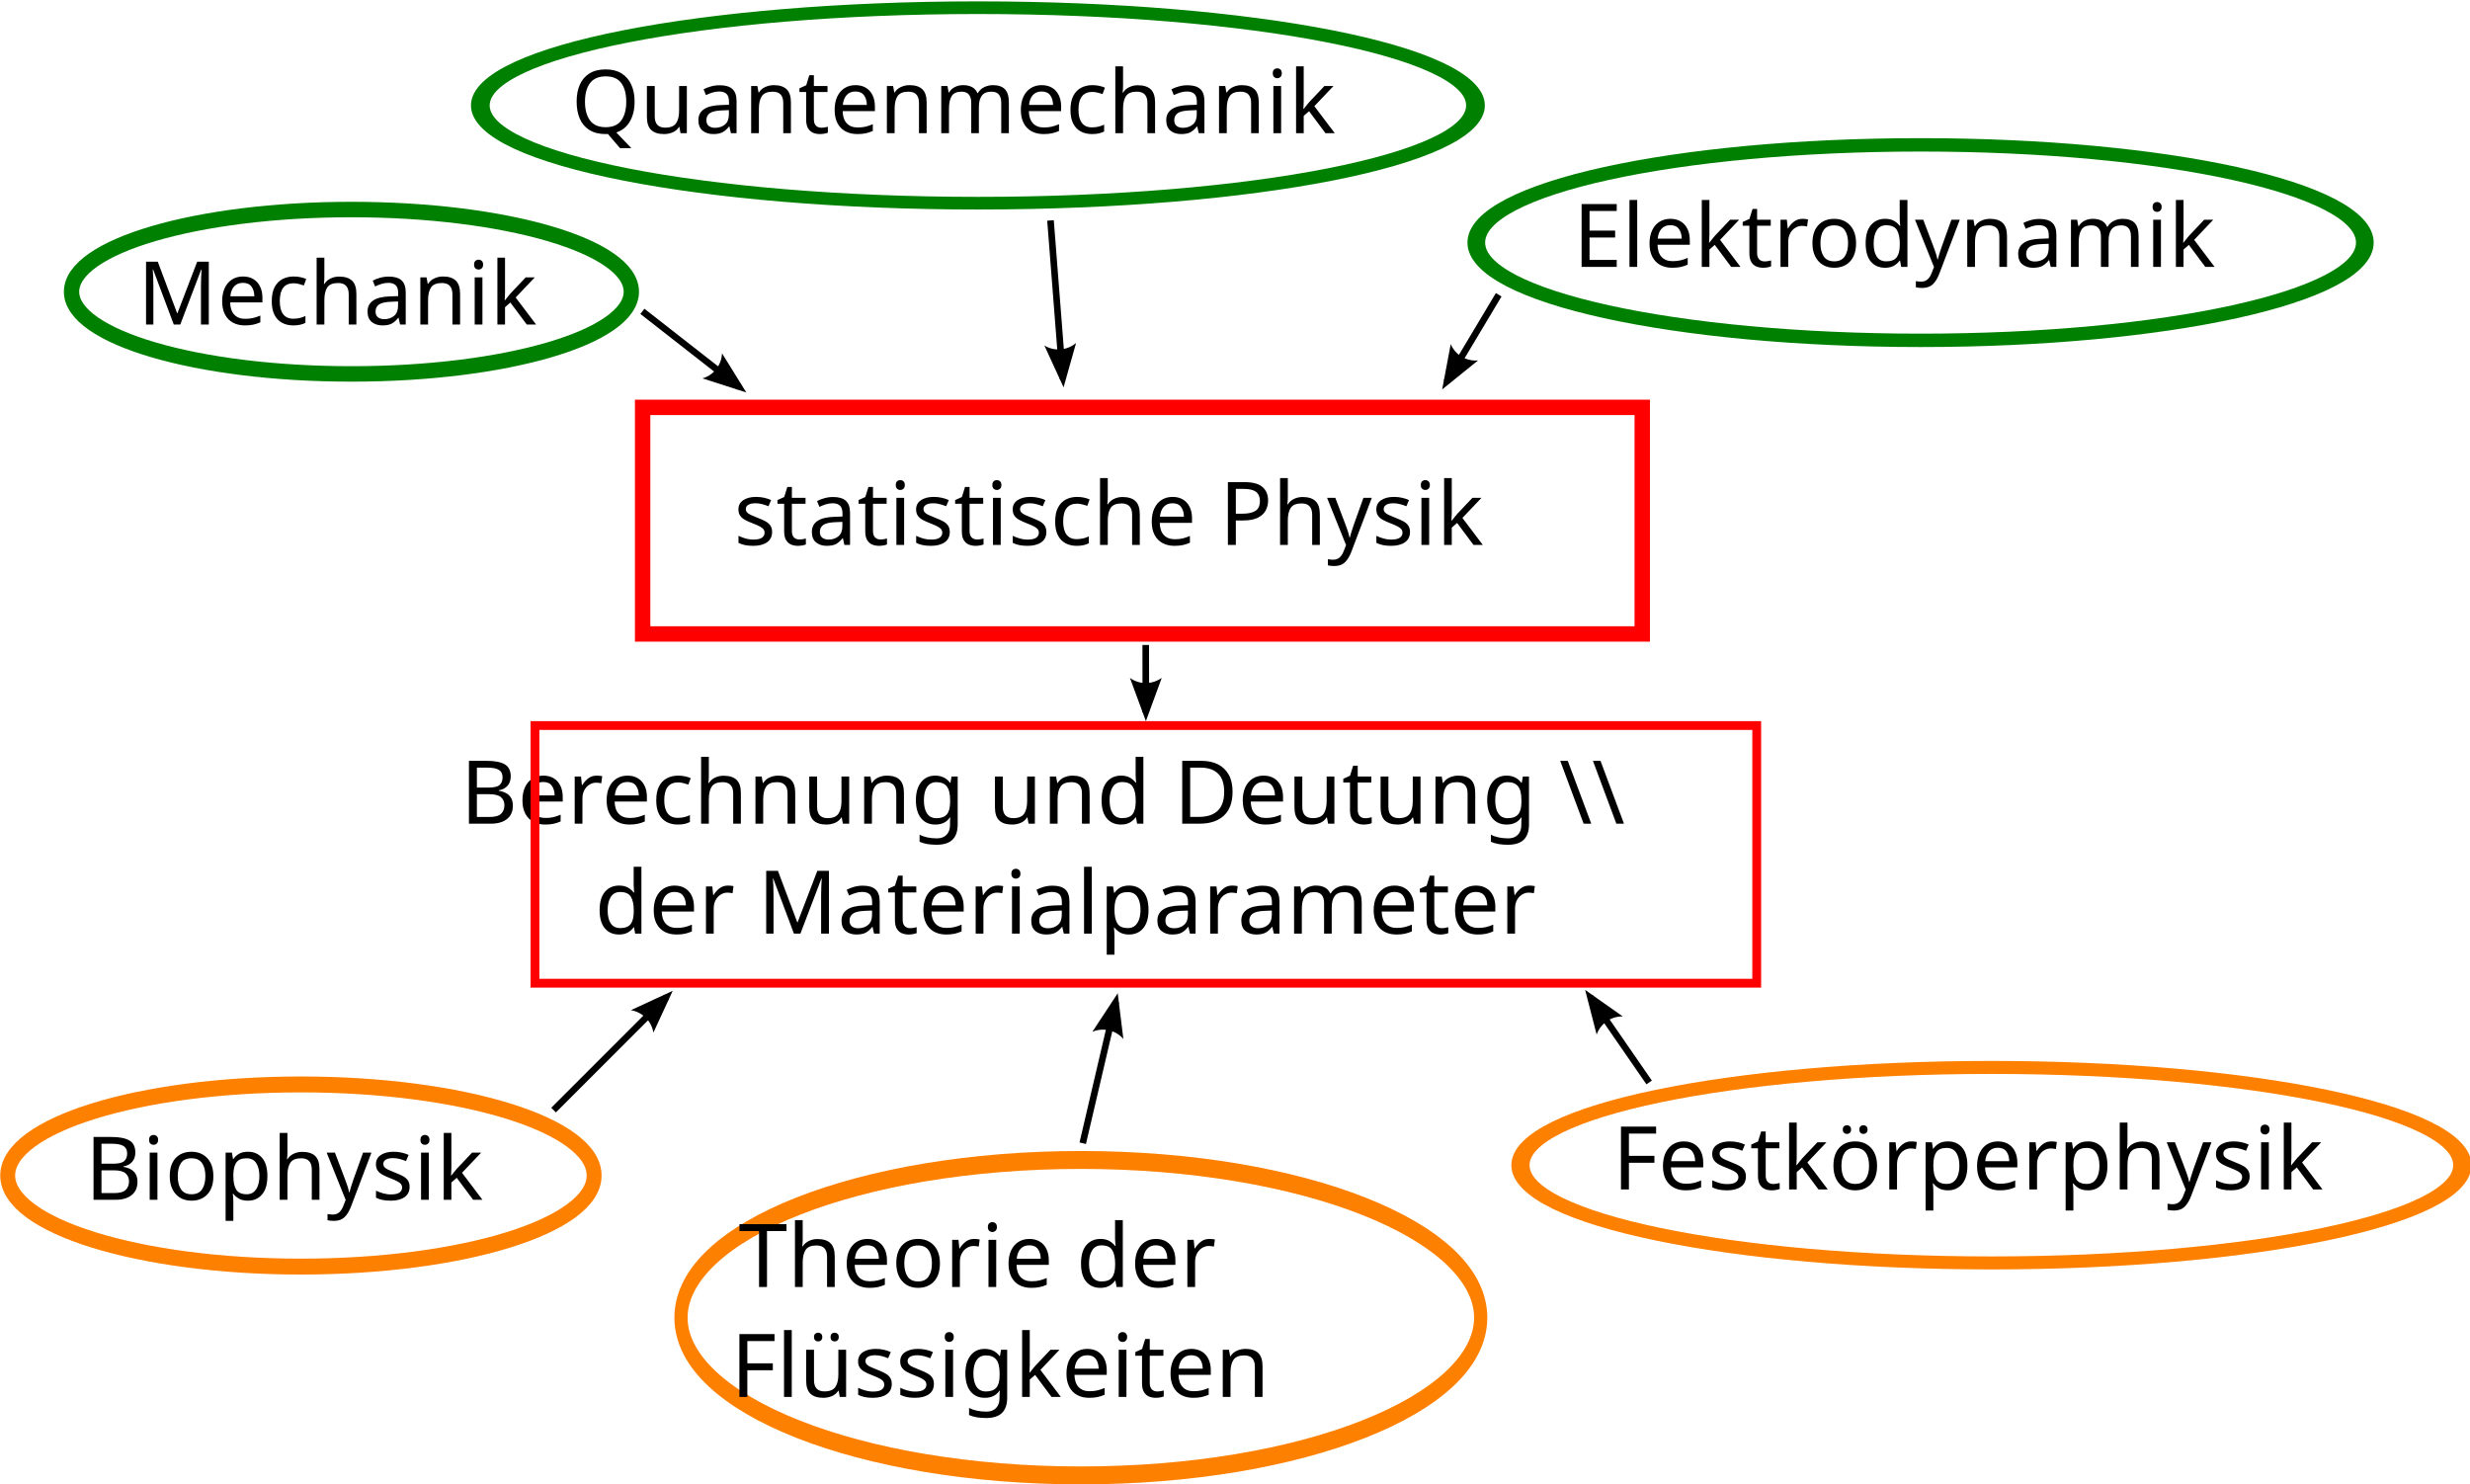
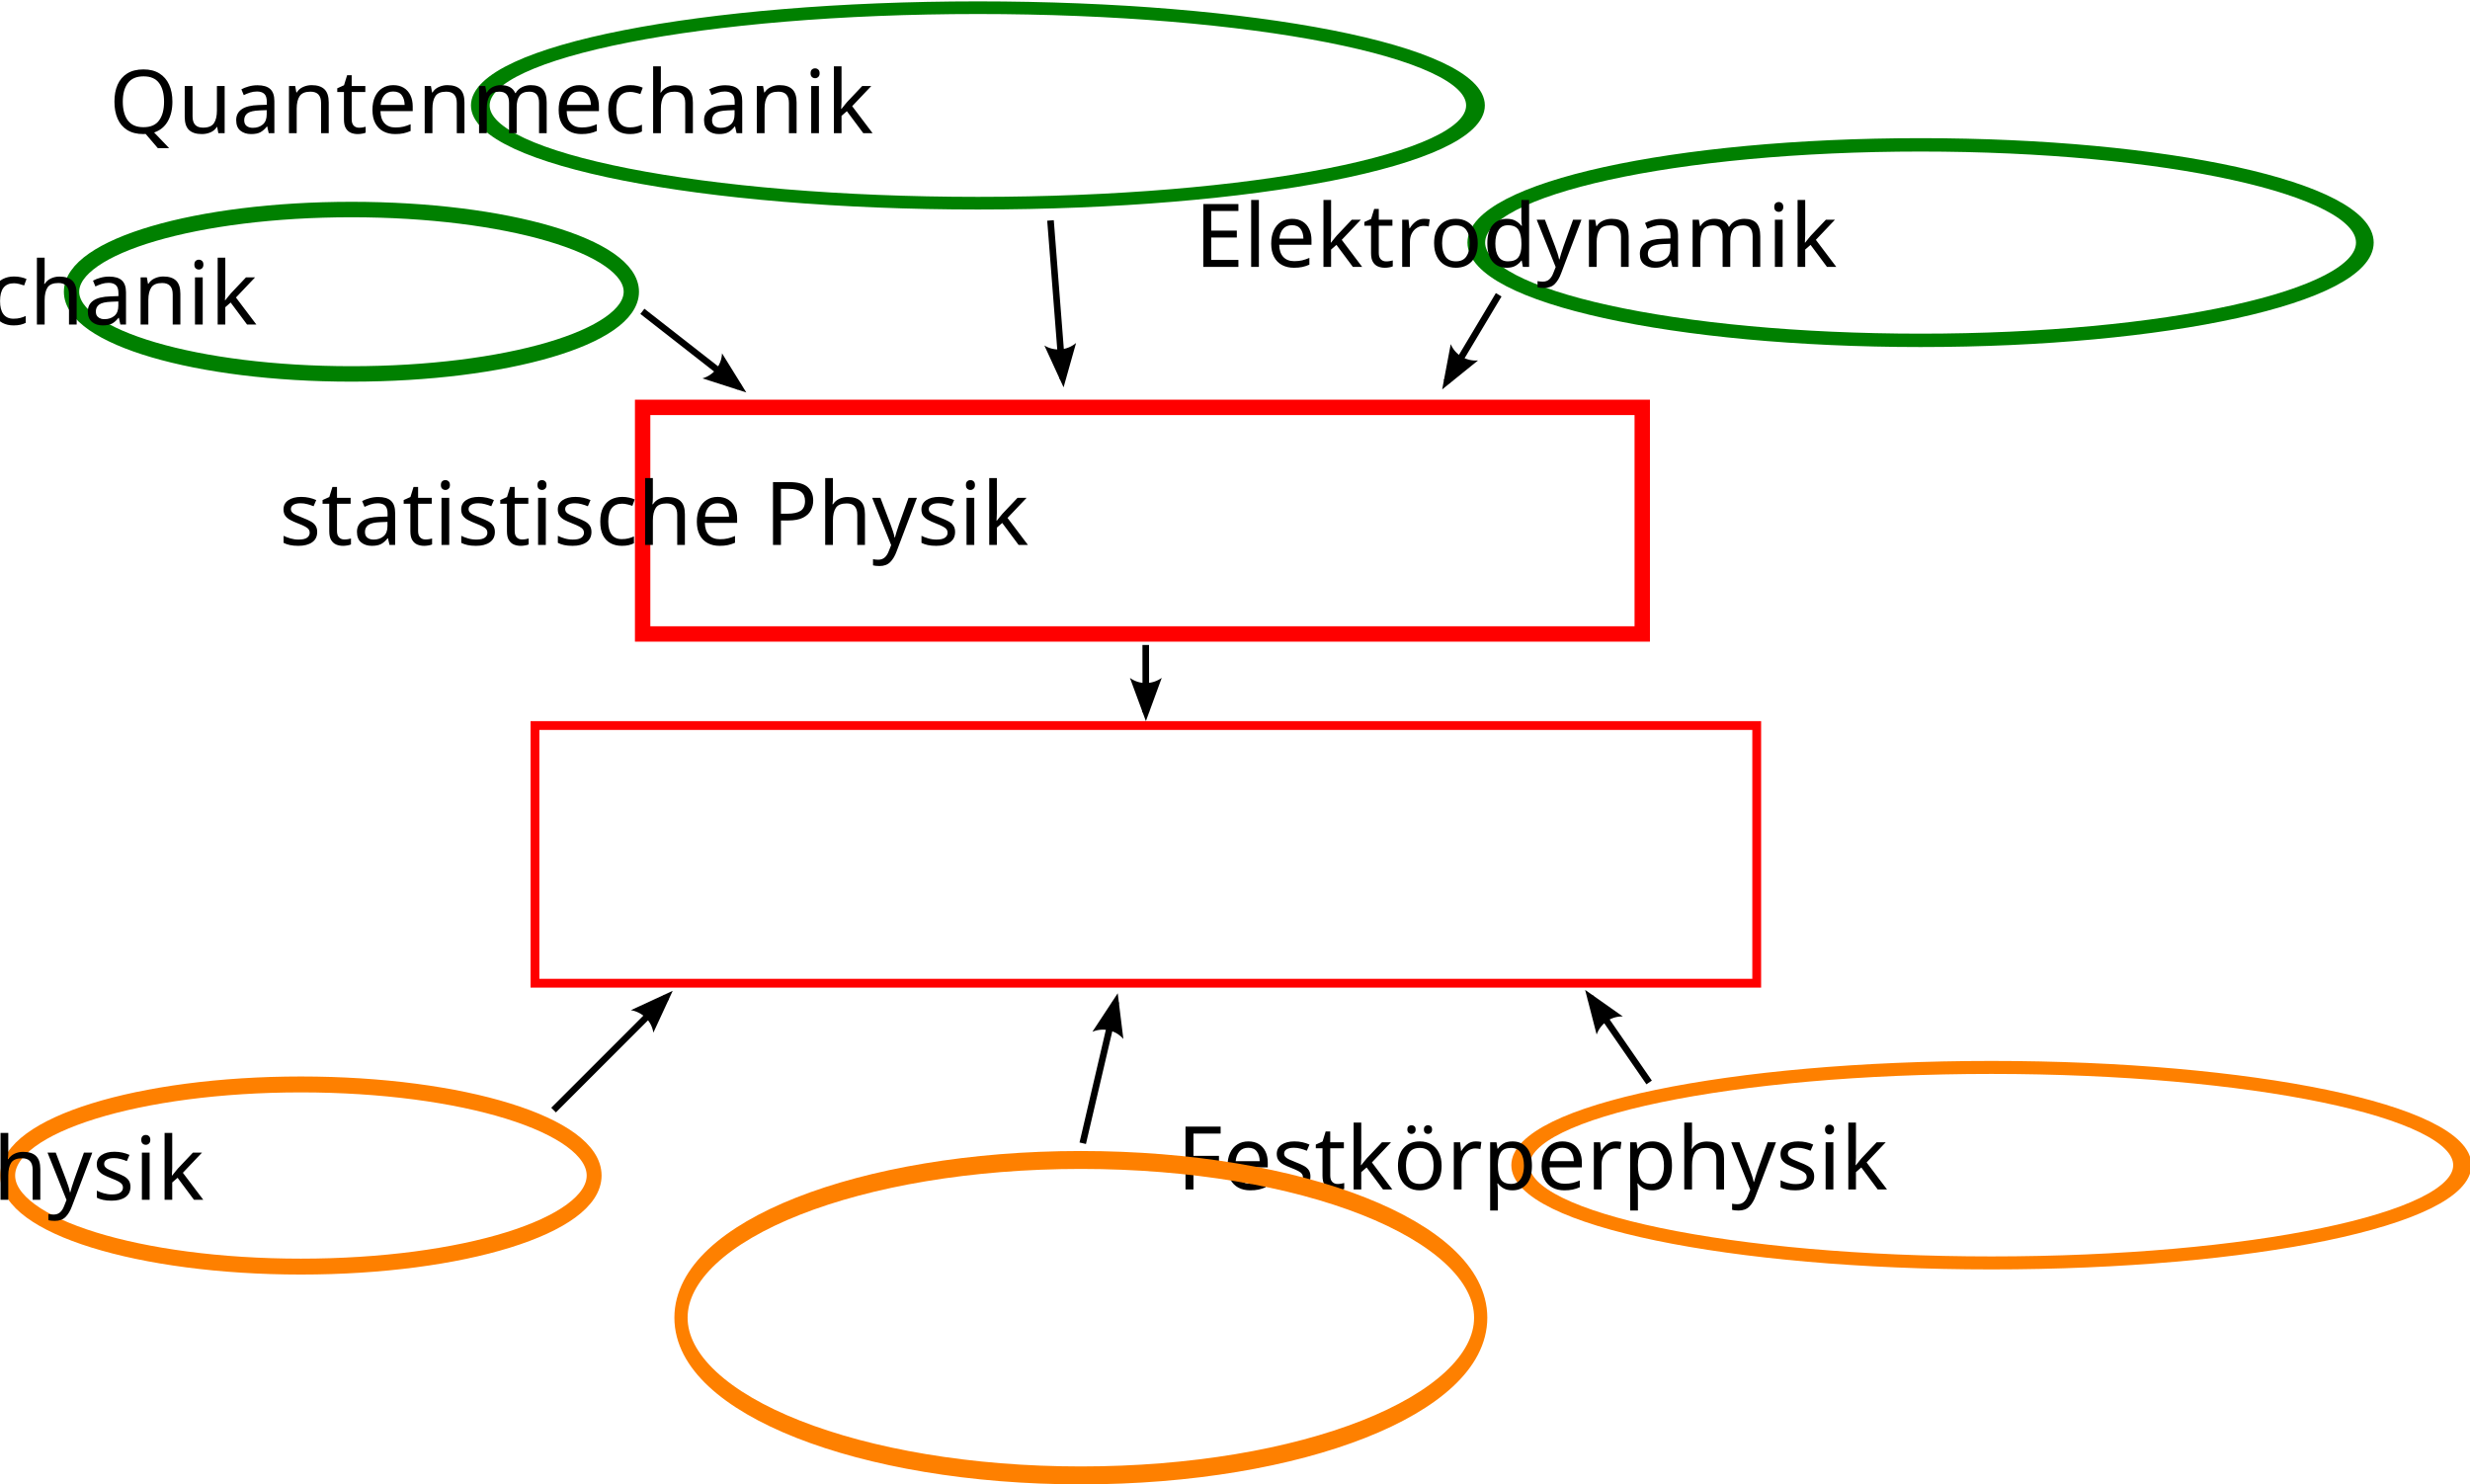
<svg xmlns="http://www.w3.org/2000/svg" width="1123.226" height="674.426" id="svg2" version="1.1">
  <defs id="defs4">
    <marker orient="auto" refY="0" refX="0" id="Arrow2Mend" style="overflow:visible">
      <path id="path4041" style="fill-rule:evenodd;stroke-width:0.625;stroke-linejoin:round" d="M 8.719,4.034 -2.207,0.016 8.719,-4.002 c -1.745,2.372 -1.735,5.617 -6e-7,8.035 z" transform="scale(-0.6,-0.6)" />
    </marker>
    <marker orient="auto" refY="0" refX="0" id="Arrow2Mend-5" style="overflow:visible">
      <path id="path4041-3" style="fill-rule:evenodd;stroke-width:0.625;stroke-linejoin:round" d="M 8.719,4.034 -2.207,0.016 8.719,-4.002 c -1.745,2.372 -1.735,5.617 -6e-7,8.035 z" transform="scale(-0.6,-0.6)" />
    </marker>
    <marker orient="auto" refY="0" refX="0" id="Arrow2Mend-8" style="overflow:visible">
      <path id="path4041-1" style="fill-rule:evenodd;stroke-width:0.625;stroke-linejoin:round" d="M 8.719,4.034 -2.207,0.016 8.719,-4.002 c -1.745,2.372 -1.735,5.617 -6e-7,8.035 z" transform="scale(-0.6,-0.6)" />
    </marker>
    <marker orient="auto" refY="0" refX="0" id="Arrow2Mend-2" style="overflow:visible">
      <path id="path4041-7" style="fill-rule:evenodd;stroke-width:0.625;stroke-linejoin:round" d="M 8.719,4.034 -2.207,0.016 8.719,-4.002 c -1.745,2.372 -1.735,5.617 -6e-7,8.035 z" transform="scale(-0.6,-0.6)" />
    </marker>
    <marker orient="auto" refY="0" refX="0" id="Arrow2Mend-9" style="overflow:visible">
      <path id="path4041-6" style="fill-rule:evenodd;stroke-width:0.625;stroke-linejoin:round" d="M 8.719,4.034 -2.207,0.016 8.719,-4.002 c -1.745,2.372 -1.735,5.617 -6e-7,8.035 z" transform="scale(-0.6,-0.6)" />
    </marker>
    <marker orient="auto" refY="0" refX="0" id="Arrow2Mend-88" style="overflow:visible">
      <path id="path4041-5" style="fill-rule:evenodd;stroke-width:0.625;stroke-linejoin:round" d="M 8.719,4.034 -2.207,0.016 8.719,-4.002 c -1.745,2.372 -1.735,5.617 -6e-7,8.035 z" transform="scale(-0.6,-0.6)" />
    </marker>
    <marker orient="auto" refY="0" refX="0" id="Arrow2Mend-4" style="overflow:visible">
      <path id="path4041-62" style="fill-rule:evenodd;stroke-width:0.625;stroke-linejoin:round" d="M 8.719,4.034 -2.207,0.016 8.719,-4.002 c -1.745,2.372 -1.735,5.617 -6e-7,8.035 z" transform="scale(-0.6,-0.6)" />
    </marker>
  </defs>
  <g id="layer1" transform="translate(-12.58431,-404.2946)">
    <g id="g3834" transform="translate(-4.285714,-40.57143)">
      <rect y="630.118" x="309.107" height="103.036" width="454.569" id="rect2985" style="fill:none;stroke:#ff0000;stroke-width:7;stroke-linecap:square;stroke-miterlimit:4;stroke-opacity:1;stroke-dasharray:none;stroke-dashoffset:0" />
-       <text id="text3755" y="692.671" x="350.619" style="font-size:40px;font-style:normal;font-weight:normal;line-height:125%;letter-spacing:0px;word-spacing:0px;fill:#000000;fill-opacity:1;stroke:none;font-family:Sans" xml:space="preserve">
+       <text id="text3755" y="692.671" x="534.223" style="font-size:40px;font-style:normal;font-weight:normal;line-height:125%;letter-spacing:0px;word-spacing:0px;fill:#000000;fill-opacity:1;stroke:none;font-family:Sans;text-anchor:middle;text-align:center" xml:space="preserve">
        <tspan y="692.671" x="350.619" id="tspan3757">statistische Physik</tspan>
      </text>
    </g>
    <g id="g4558">
      <path transform="matrix(1.145455,0,0,1.156281,3.465348,361.0349)" d="m 258.599,152.145 c 0,17.853 -49.749,32.325 -111.117,32.325 -61.368,0 -111.117,-14.472 -111.117,-32.325 0,-17.853 49.749,-32.325 111.117,-32.325 61.368,0 111.117,14.472 111.117,32.325 z" id="path3759" style="fill:none;stroke:#008000;stroke-width:6.082;stroke-linecap:square;stroke-miterlimit:4;stroke-opacity:1;stroke-dasharray:none;stroke-dashoffset:0" />
-       <text id="text3761" y="551.87" x="75.124" style="font-size:40px;font-style:normal;font-weight:normal;line-height:125%;letter-spacing:0px;word-spacing:0px;fill:#000000;fill-opacity:1;stroke:none;font-family:Sans" xml:space="preserve">
+       <text id="text3761" y="551.87" x="168.474" style="font-size:40px;font-style:normal;font-weight:normal;line-height:125%;letter-spacing:0px;word-spacing:0px;fill:#000000;fill-opacity:1;stroke:none;font-family:Sans;text-anchor:middle;text-align:center" xml:space="preserve">
        <tspan y="551.87" x="75.124" id="tspan3763">Mechanik</tspan>
      </text>
    </g>
    <g id="g3818" transform="translate(-72.03772,57.48949)">
      <path transform="matrix(2.036364,0,0,1.375031,228.9924,185.5486)" d="m 258.599,152.145 c 0,17.853 -49.749,32.325 -111.117,32.325 -61.368,0 -111.117,-14.472 -111.117,-32.325 0,-17.853 49.749,-32.325 111.117,-32.325 61.368,0 111.117,14.472 111.117,32.325 z" id="path3759-5" style="fill:none;stroke:#008000;stroke-width:4.183;stroke-linecap:square;stroke-miterlimit:4;stroke-opacity:1;stroke-dasharray:none;stroke-dashoffset:0" />
-       <text id="text3761-7" y="407.37" x="344.408" style="font-size:40px;font-style:normal;font-weight:normal;line-height:125%;letter-spacing:0px;word-spacing:0px;fill:#000000;fill-opacity:1;stroke:none;font-family:Sans" xml:space="preserve">
+       <text id="text3761-7" y="407.37" x="527.074" style="font-size:40px;font-style:normal;font-weight:normal;line-height:125%;letter-spacing:0px;word-spacing:0px;fill:#000000;fill-opacity:1;stroke:none;font-family:Sans;text-anchor:middle;text-align:center" xml:space="preserve">
        <tspan y="407.37" x="344.408" id="tspan3763-2">Quantenmechanik</tspan>
      </text>
    </g>
-     <g id="g4563">
-       <path transform="matrix(1.818182,0,0,1.375031,617.8086,305.4102)" d="m 258.599,152.145 c 0,17.853 -49.749,32.325 -111.117,32.325 -61.368,0 -111.117,-14.472 -111.117,-32.325 0,-17.853 49.749,-32.325 111.117,-32.325 61.368,0 111.117,14.472 111.117,32.325 z" id="path3759-5-0" style="fill:none;stroke:#008000;stroke-width:4.427;stroke-linecap:square;stroke-miterlimit:4;stroke-opacity:1;stroke-dasharray:none;stroke-dashoffset:0" />
-       <text id="text3761-7-2" y="525.65" x="727.941" style="font-size:40px;font-style:normal;font-weight:normal;line-height:125%;letter-spacing:0px;word-spacing:0px;fill:#000000;fill-opacity:1;stroke:none;font-family:Sans" xml:space="preserve">
-         <tspan y="525.65" x="727.941" id="tspan3763-2-3">Elektrodynamik</tspan>
-       </text>
-     </g>
+     <path style="fill:none;stroke:#008000;stroke-width:4.427;stroke-linecap:square;stroke-miterlimit:4;stroke-opacity:1;stroke-dasharray:none;stroke-dashoffset:0" id="path3759-5-0" d="m 258.599,152.145 a 111.117,32.325 0 1 1 -222.234,0 111.117,32.325 0 1 1 222.234,0 z" transform="matrix(1.818182,0,0,1.375031,617.8086,305.4102)" />
+     <text xml:space="preserve" style="font-size:40px;font-style:normal;font-weight:normal;line-height:125%;letter-spacing:0px;word-spacing:0px;fill:#000000;fill-opacity:1;stroke:none;font-family:Sans;text-anchor:middle;text-align:center" x="882.032" y="525.65" id="text3761-7-2">
+       <tspan id="tspan3763-2-3" x="727.941" y="525.65">Elektrodynamik</tspan>
+     </text>
    <g id="g3962" transform="translate(764.6149,23.20377)">
      <path transform="matrix(1.927273,0,0,1.375031,-130.6954,701.7366)" d="m 258.599,152.145 c 0,17.853 -49.749,32.325 -111.117,32.325 -61.368,0 -111.117,-14.472 -111.117,-32.325 0,-17.853 49.749,-32.325 111.117,-32.325 61.368,0 111.117,14.472 111.117,32.325 z" id="path3759-5-0-9" style="fill:none;stroke:#fe8000;stroke-width:4.3;stroke-linecap:square;stroke-miterlimit:4;stroke-opacity:1;stroke-dasharray:none;stroke-dashoffset:0" />
-       <text id="text3761-7-2-3" y="921.976" x="-18.771" style="font-size:40px;font-style:normal;font-weight:normal;line-height:125%;letter-spacing:0px;word-spacing:0px;fill:#000000;fill-opacity:1;stroke:none;font-family:Sans" xml:space="preserve">
+       <text id="text3761-7-2-3" y="921.976" x="149.617" style="font-size:40px;font-style:normal;font-weight:normal;line-height:125%;letter-spacing:0px;word-spacing:0px;fill:#000000;fill-opacity:1;stroke:none;font-family:Sans;text-anchor:middle;text-align:center" xml:space="preserve">
        <tspan y="921.976" x="-18.771" id="tspan3763-2-3-8">Festkörperphysik</tspan>
      </text>
    </g>
-     <g id="g3956" transform="translate(-69.67079,87.5069)">
-       <path transform="matrix(1.636364,0,0,2.218781,332.432,578.4149)" d="m 258.599,152.145 c 0,17.853 -49.749,32.325 -111.117,32.325 -61.368,0 -111.117,-14.472 -111.117,-32.325 0,-17.853 49.749,-32.325 111.117,-32.325 61.368,0 111.117,14.472 111.117,32.325 z" id="path3759-5-0-9-1" style="fill:none;stroke:#fe8000;stroke-width:3.674;stroke-linecap:square;stroke-miterlimit:4;stroke-opacity:1;stroke-dasharray:none;stroke-dashoffset:0" />
-       <text id="text3761-7-2-3-4" y="902.027" x="573.523" style="font-size:40px;font-style:normal;font-weight:normal;text-align:center;line-height:125%;letter-spacing:0px;word-spacing:0px;text-anchor:middle;fill:#000000;fill-opacity:1;stroke:none;font-family:Sans" xml:space="preserve">
-         <tspan y="902.027" x="573.523" id="tspan3763-2-3-8-0">Theorie der</tspan>
-         <tspan id="tspan3920" y="952.027" x="573.523">Flüssigkeiten</tspan>
-       </text>
-     </g>
+     <path style="fill:none;stroke:#fe8000;stroke-width:3.674;stroke-linecap:square;stroke-miterlimit:4;stroke-opacity:1;stroke-dasharray:none;stroke-dashoffset:0" id="path3759-5-0-9-1" d="m 258.599,152.145 a 111.117,32.325 0 1 1 -222.234,0 111.117,32.325 0 1 1 222.234,0 z" transform="matrix(1.636364,0,0,2.218781,262.7612,665.9218)" />
    <g id="g3967" transform="translate(-147.5604,-191.2952)">
      <path transform="matrix(1.2,0,0,1.281281,120.0061,935.2033)" d="m 258.599,152.145 c 0,17.853 -49.749,32.325 -111.117,32.325 -61.368,0 -111.117,-14.472 -111.117,-32.325 0,-17.853 49.749,-32.325 111.117,-32.325 61.368,0 111.117,14.472 111.117,32.325 z" id="path3759-5-0-9-6" style="fill:none;stroke:#fe8000;stroke-width:5.645;stroke-linecap:square;stroke-miterlimit:4;stroke-opacity:1;stroke-dasharray:none;stroke-dashoffset:0" />
-       <text id="text3761-7-2-3-6" y="1141.179" x="198.811" style="font-size:40px;font-style:normal;font-weight:normal;line-height:125%;letter-spacing:0px;word-spacing:0px;fill:#000000;fill-opacity:1;stroke:none;font-family:Sans" xml:space="preserve">
+       <text id="text3761-7-2-3-6" y="1141.179" x="293.059" style="font-size:40px;font-style:normal;font-weight:normal;line-height:125%;letter-spacing:0px;word-spacing:0px;fill:#000000;fill-opacity:1;stroke:none;font-family:Sans;text-anchor:middle;text-align:center" xml:space="preserve">
        <tspan y="1141.179" x="198.811" id="tspan3763-2-3-8-9">Biophysik</tspan>
      </text>
    </g>
-     <g id="g4002" transform="translate(-444.176,0.05743098)">
-       <text id="text3828" y="778.788" x="977.681" style="font-size:40px;font-style:normal;font-weight:normal;text-align:center;line-height:125%;letter-spacing:0px;word-spacing:0px;text-anchor:middle;fill:#000000;fill-opacity:1;stroke:none;font-family:Sans" xml:space="preserve">
-         <tspan y="778.788" x="977.681" id="tspan3830">Berechnung und Deutung \\</tspan>
-         <tspan id="tspan3832" y="828.788" x="977.681">der Materialparameter</tspan>
-       </text>
-       <rect y="734.164" x="700.036" height="117.178" width="555.584" id="rect2985-5" style="fill:none;stroke:#ff0000;stroke-width:4;stroke-linecap:square;stroke-miterlimit:4;stroke-opacity:1;stroke-dasharray:none;stroke-dashoffset:0" />
-     </g>
+     <rect style="fill:none;stroke:#ff0000;stroke-width:4;stroke-linecap:square;stroke-miterlimit:4;stroke-opacity:1;stroke-dasharray:none;stroke-dashoffset:0" id="rect2985-5" width="555.584" height="117.178" x="255.86" y="734.222" />
+     <flowRoot transform="translate(12.58431,404.2946)" style="font-size:40px;font-style:normal;font-weight:normal;line-height:125%;letter-spacing:0px;word-spacing:0px;fill:#000000;fill-opacity:1;stroke:none;font-family:Sans" id="flowRoot3064" xml:space="preserve">
+       <flowRegion id="flowRegion3066">
+         <rect y="-24.6" x="-385.878" height="171.726" width="398" id="rect3068" />
+       </flowRegion>
+       <flowPara id="flowPara3070" />
+     </flowRoot>
+     <flowRoot transform="translate(-766.9637,493.7881)" style="font-size:40px;font-style:normal;font-weight:normal;text-align:center;line-height:125%;letter-spacing:0px;word-spacing:0px;text-anchor:middle;fill:#000000;fill-opacity:1;stroke:none;font-family:Sans" id="flowRoot3082" xml:space="preserve">
+       <flowRegion id="flowRegion3084">
+         <rect ry="0" style="font-size:40px;text-align:center;text-anchor:middle" y="253.192" x="1022.274" height="120.943" width="556.382" id="rect3086" />
+       </flowRegion>
+       <flowPara style="font-size:40px" id="flowPara3088">Berechnung und Deutung</flowPara>
+       <flowPara style="font-size:40px" id="flowPara3090">der Materialparameter</flowPara>
+     </flowRoot>
+     <flowRoot transform="translate(12.58431,404.2946)" style="font-size:40px;font-style:normal;font-weight:normal;line-height:125%;letter-spacing:0px;word-spacing:0px;fill:#000000;fill-opacity:1;stroke:none;font-family:Sans" id="flowRoot3111" xml:space="preserve">
+       <flowRegion id="flowRegion3113">
+         <rect y="237.283" x="1091.429" height="194.286" width="405.714" id="rect3115" />
+       </flowRegion>
+       <flowPara id="flowPara3117" />
+     </flowRoot>
    <path style="fill:none;stroke:#000000;stroke-width:3;stroke-linecap:butt;stroke-linejoin:miter;stroke-miterlimit:4;stroke-opacity:1;stroke-dasharray:none;marker-end:url(#Arrow2Mend)" d="m 304.707,237.6 44.11,34.474" id="path4008" transform="translate(0,308.2677)" />
    <path style="fill:none;stroke:#000000;stroke-width:3;stroke-linecap:butt;stroke-linejoin:miter;stroke-miterlimit:4;stroke-opacity:1;stroke-dasharray:none;marker-end:url(#Arrow2Mend)" d="m 490.295,504.54 5.61,71.936" id="path4008-2" />
    <path style="fill:none;stroke:#000000;stroke-width:3;stroke-linecap:butt;stroke-linejoin:miter;stroke-miterlimit:4;stroke-opacity:1;stroke-dasharray:none;marker-end:url(#Arrow2Mend)" d="m 694.111,538.339 -23.684,39.611" id="path4008-3" />
    <path style="fill:none;stroke:#000000;stroke-width:3;stroke-linecap:butt;stroke-linejoin:miter;stroke-miterlimit:4;stroke-opacity:1;stroke-dasharray:none;marker-end:url(#Arrow2Mend)" d="m 533.605,697.582 0.036,30.666" id="path4008-26" />
    <path style="fill:none;stroke:#000000;stroke-width:3;stroke-linecap:butt;stroke-linejoin:miter;stroke-miterlimit:4;stroke-opacity:1;stroke-dasharray:none;marker-end:url(#Arrow2Mend)" d="m 264.321,909.094 51.384,-51.393" id="path4008-9" />
    <path style="fill:none;stroke:#000000;stroke-width:3;stroke-linecap:butt;stroke-linejoin:miter;stroke-miterlimit:4;stroke-opacity:1;stroke-dasharray:none;marker-end:url(#Arrow2Mend)" d="m 504.955,924.166 15.036,-64.322" id="path4008-7" />
    <path style="fill:none;stroke:#000000;stroke-width:3;stroke-linecap:butt;stroke-linejoin:miter;stroke-miterlimit:4;stroke-opacity:1;stroke-dasharray:none;marker-end:url(#Arrow2Mend)" d="M 762.528,896.533 735.705,857.701" id="path4008-20" />
+     <flowRoot xml:space="preserve" id="flowRoot3119" style="font-size:40px;font-style:normal;font-weight:normal;text-align:center;line-height:125%;letter-spacing:0px;word-spacing:0px;text-anchor:middle;fill:#000000;fill-opacity:1;stroke:none;font-family:Sans" transform="translate(-907.5858,751.8199)">
+       <flowRegion id="flowRegion3121">
+         <rect id="rect3123" width="371.429" height="120" x="1225.714" y="205.854" style="text-align:center;text-anchor:middle" />
+       </flowRegion>
+       <flowPara id="flowPara3125">Theorie der</flowPara>
+       <flowPara id="flowPara3127">Flüssigkeiten</flowPara>
+     </flowRoot>
  </g>
</svg>
